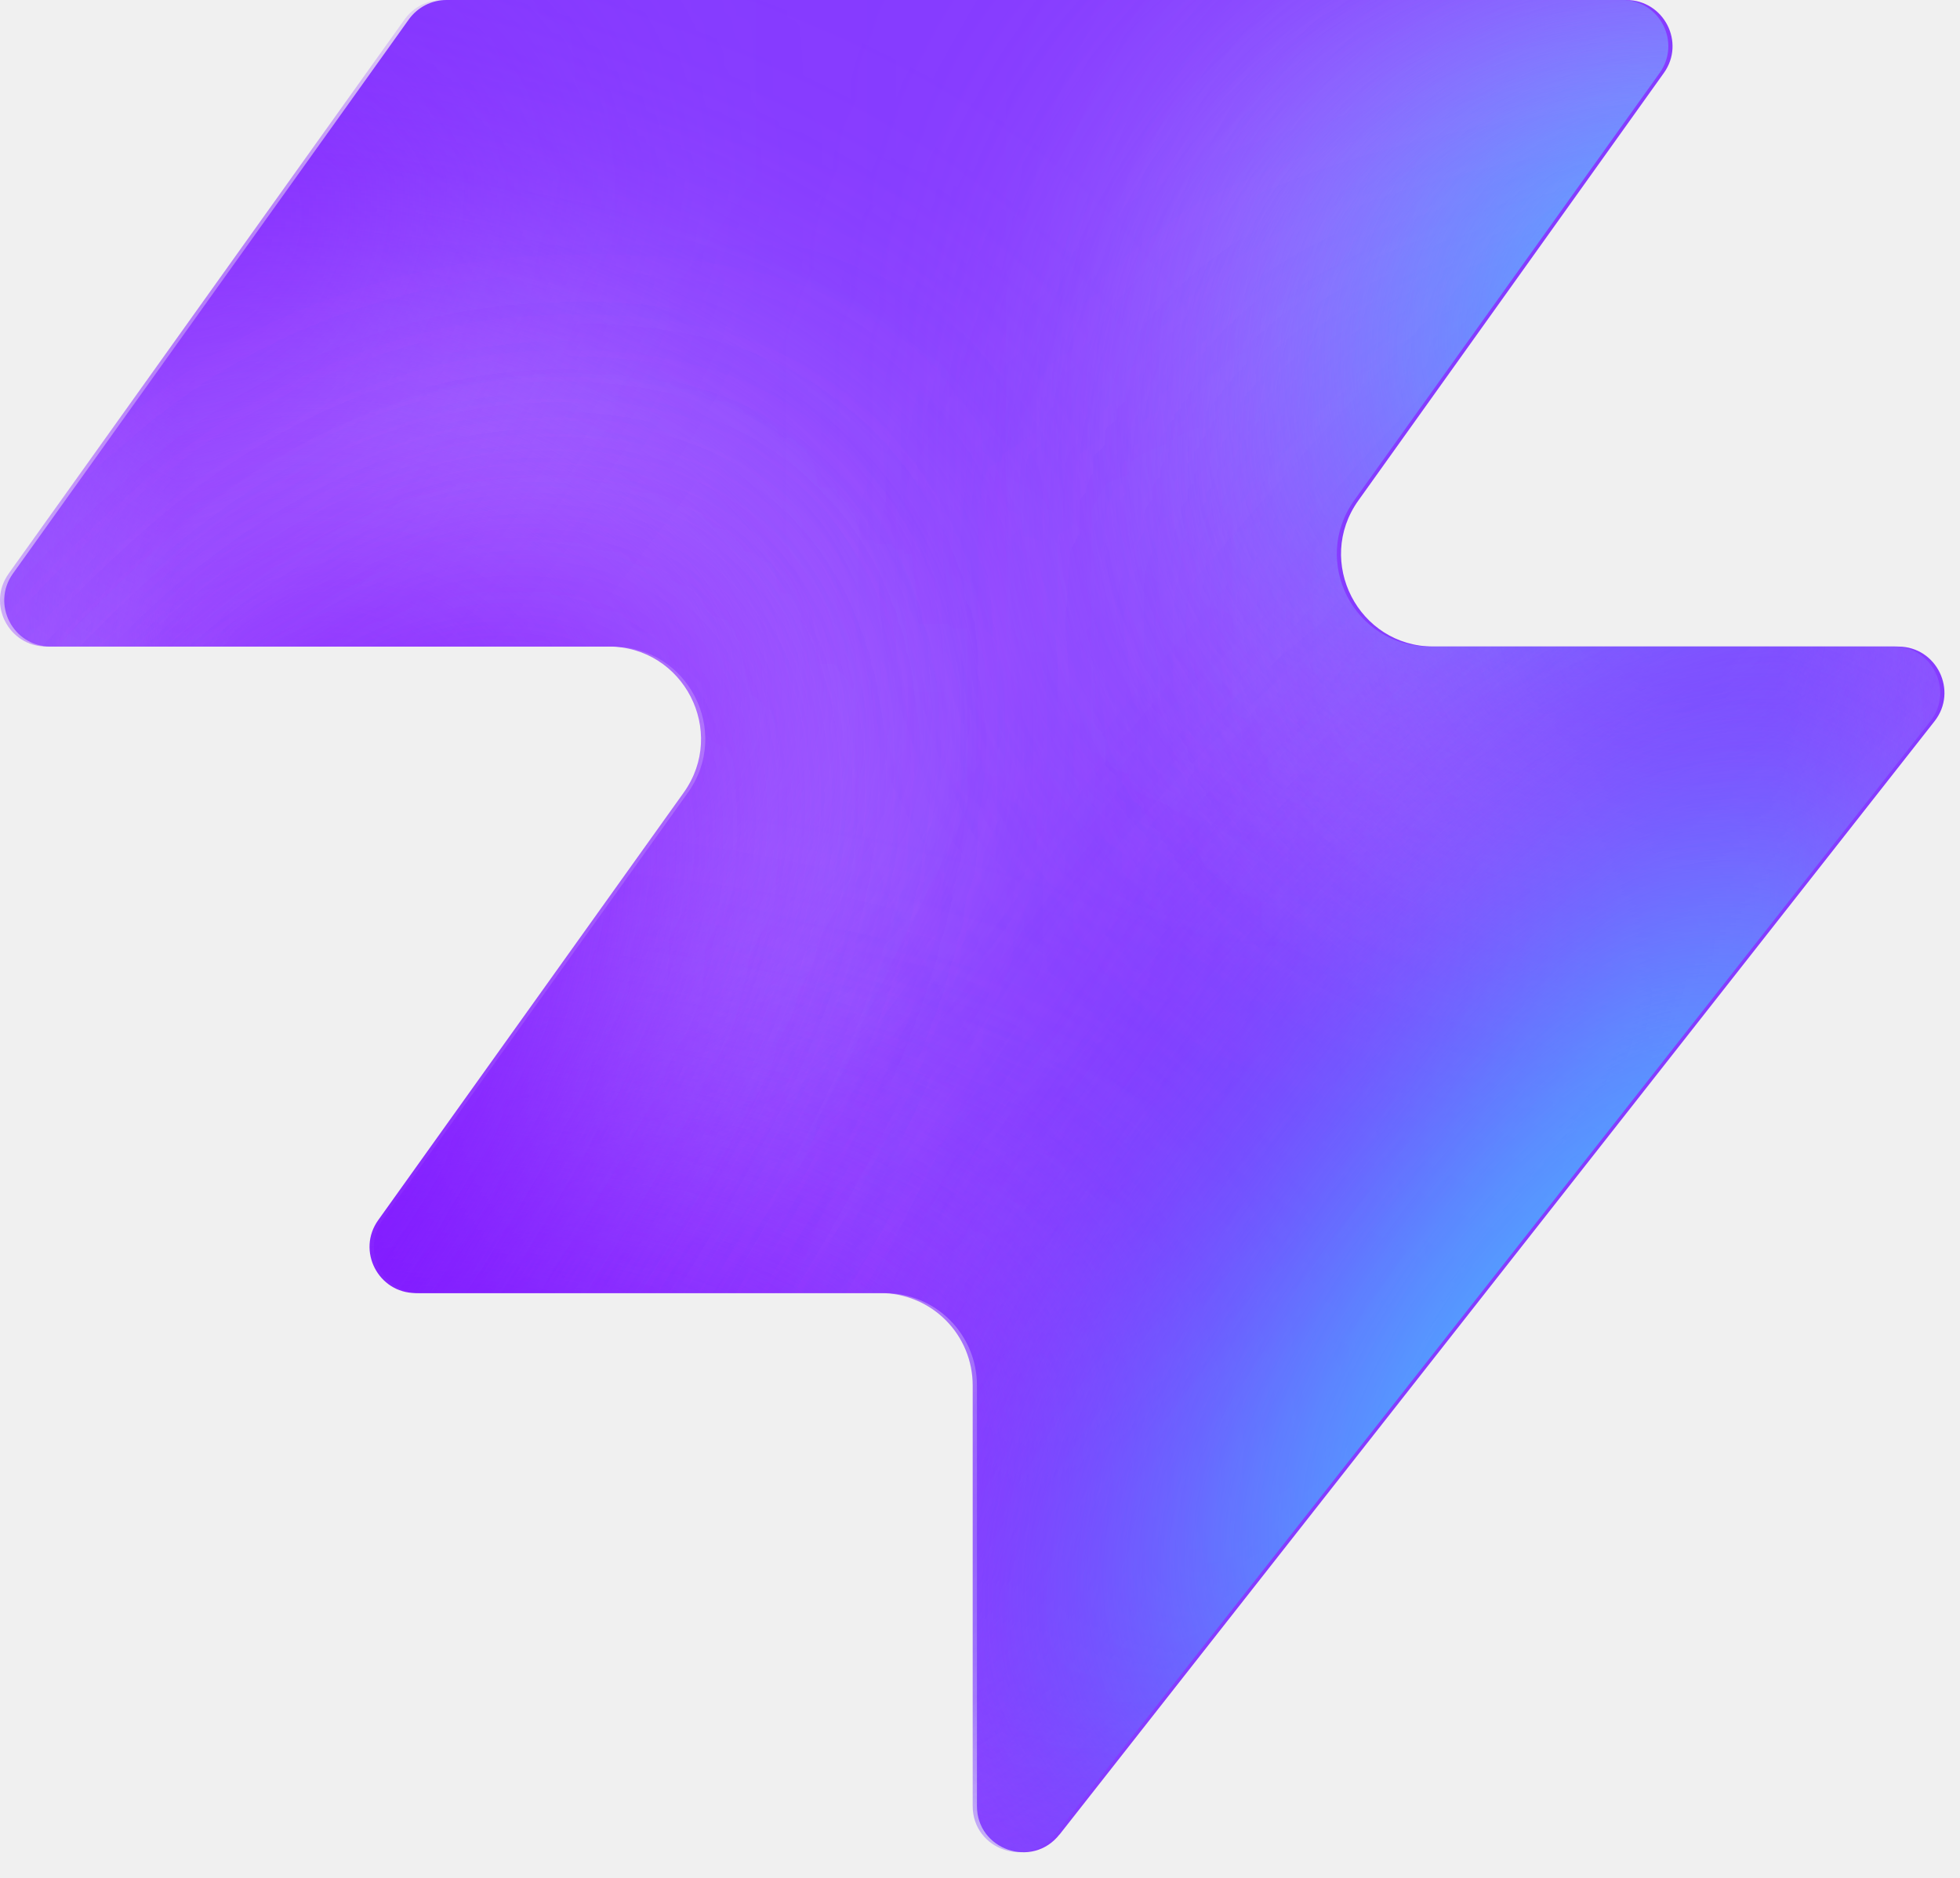
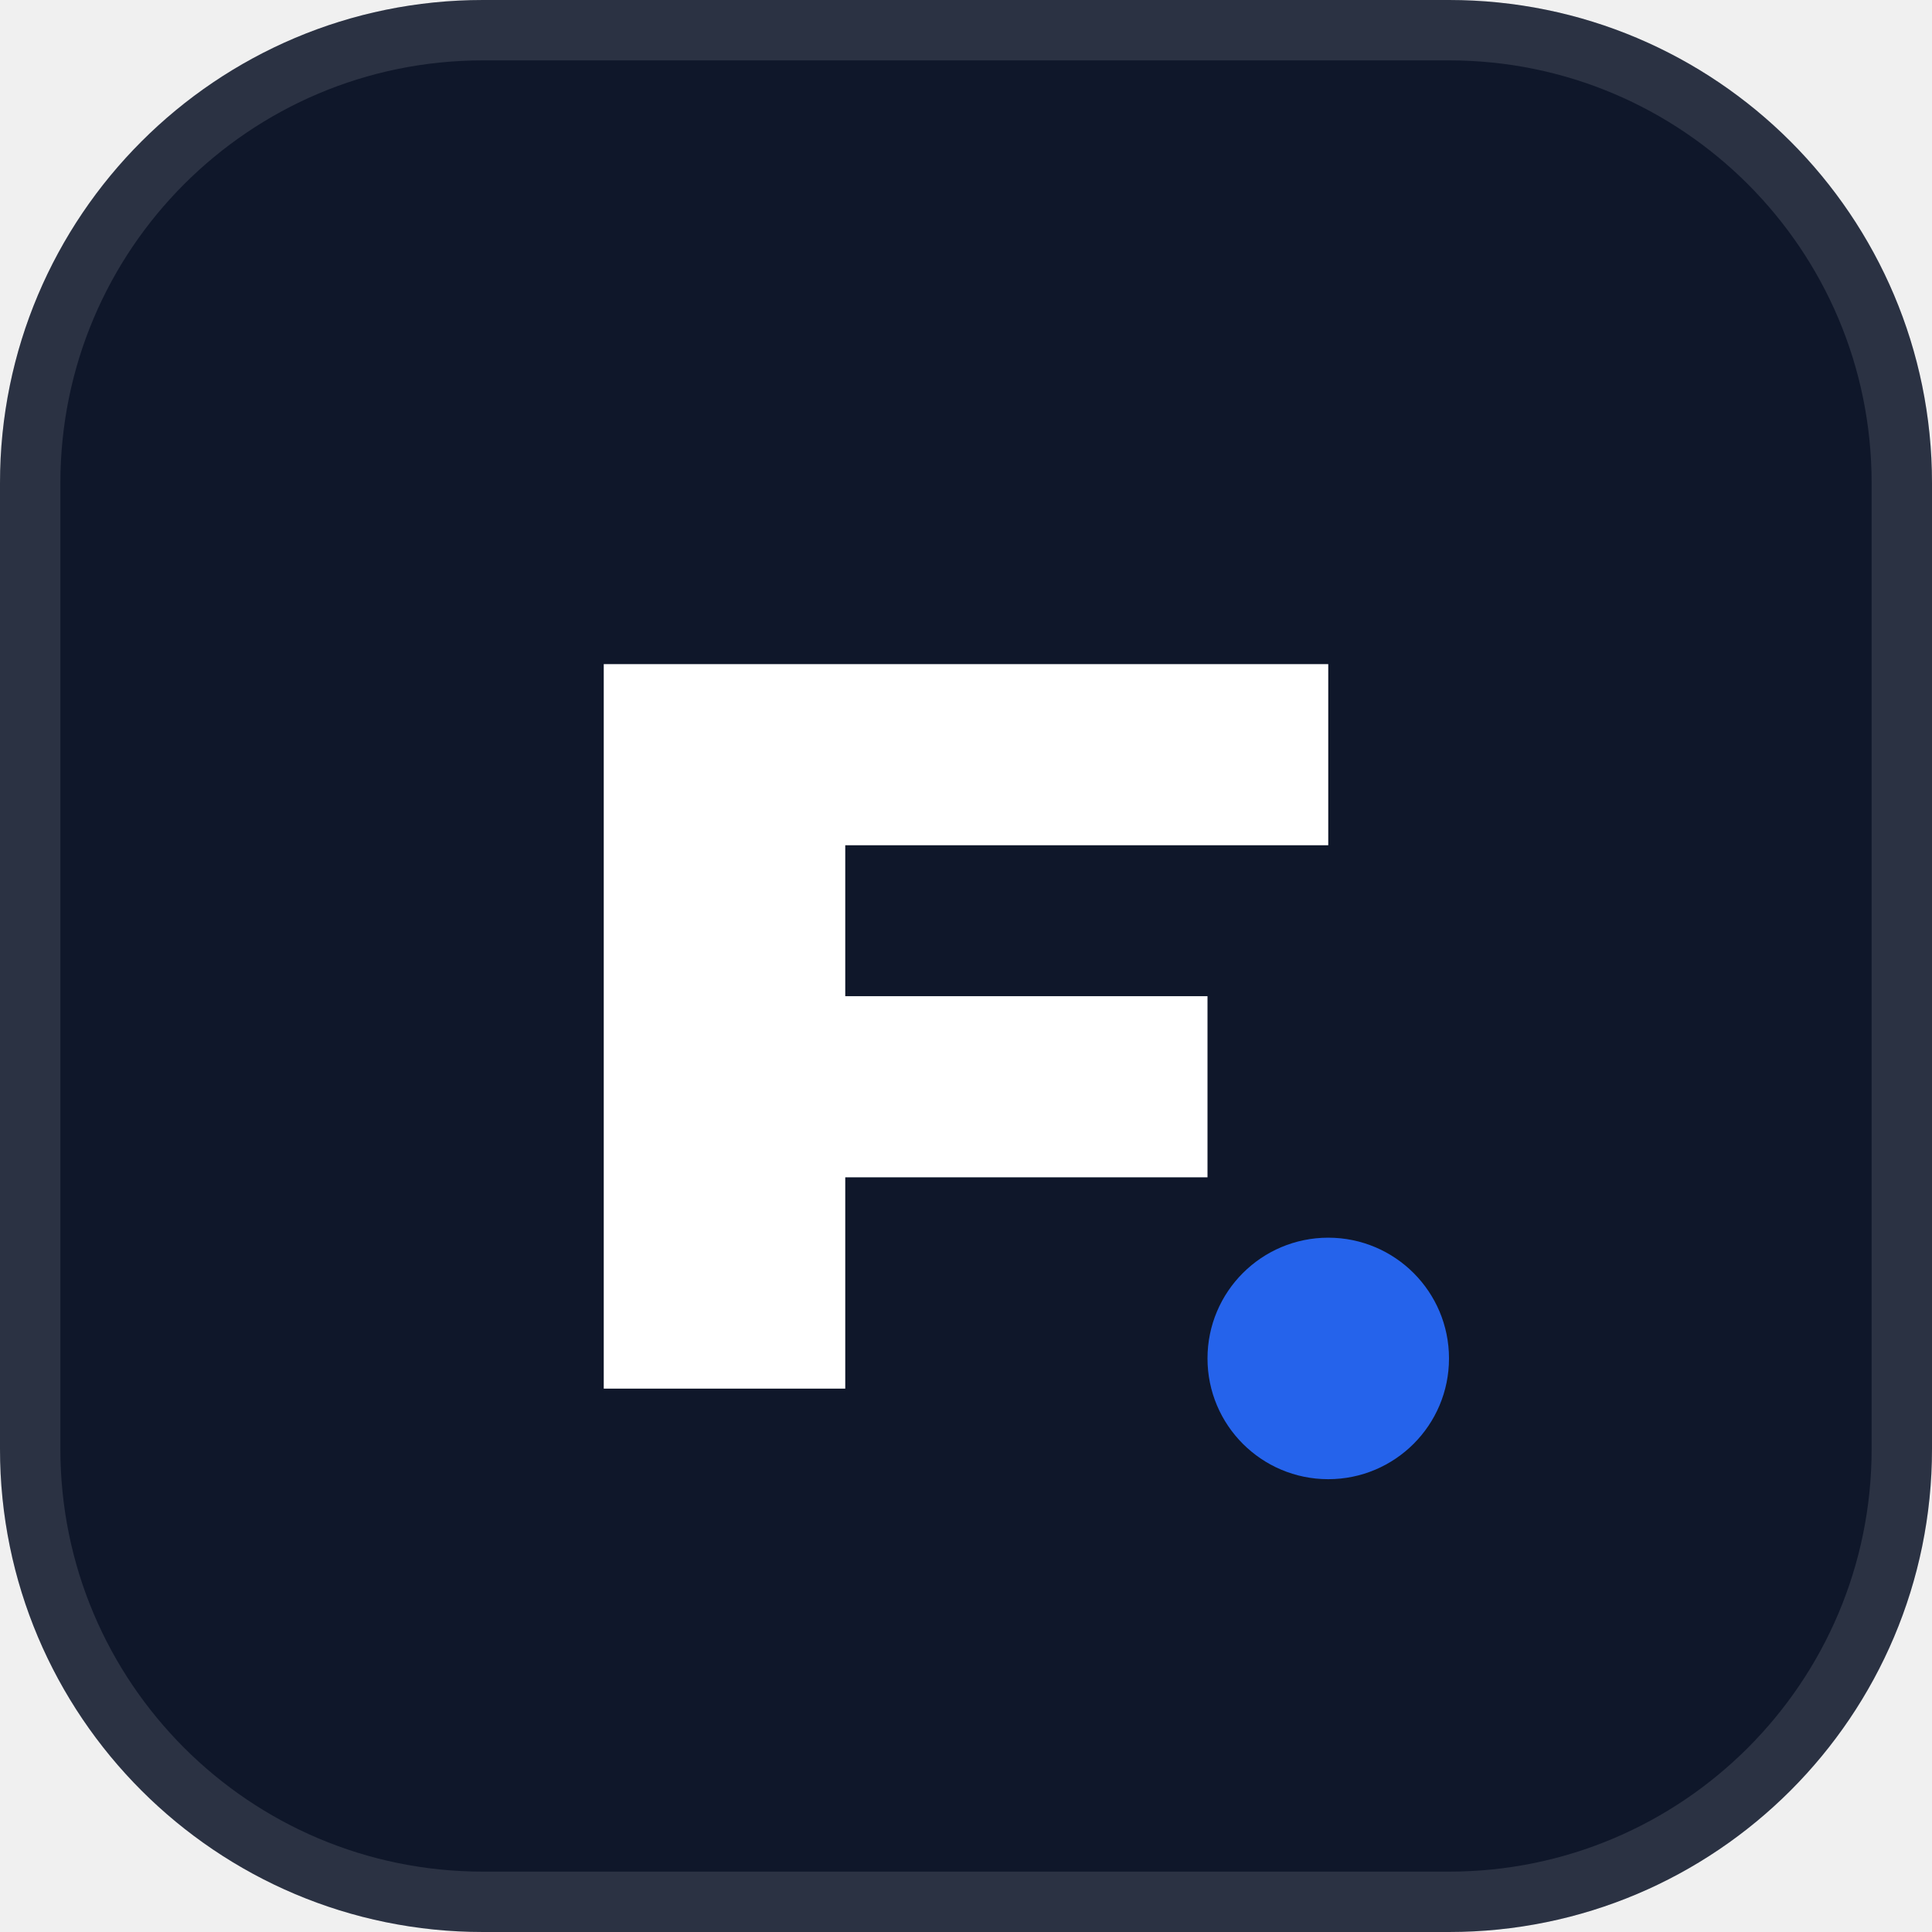
- <svg xmlns="http://www.w3.org/2000/svg" width="48" height="46" fill="none" viewBox="0 0 48 46">
-   <path fill="#863bff" d="M25.946 44.938c-.664.845-2.021.375-2.021-.698V33.937a2.26 2.26 0 0 0-2.262-2.262H10.287c-.92 0-1.456-1.04-.92-1.788l7.48-10.471c1.07-1.497 0-3.578-1.842-3.578H1.237c-.92 0-1.456-1.04-.92-1.788L10.013.474c.214-.297.556-.474.92-.474h28.894c.92 0 1.456 1.04.92 1.788l-7.48 10.471c-1.07 1.498 0 3.579 1.842 3.579h11.377c.943 0 1.473 1.088.89 1.83L25.947 44.94z" style="fill:#863bff;fill:color(display-p3 .525 .23 1);fill-opacity:1" />
-   <mask id="a" width="48" height="46" x="0" y="0" maskUnits="userSpaceOnUse" style="mask-type:alpha">
-     <path fill="#000" d="M25.842 44.938c-.664.844-2.021.375-2.021-.698V33.937a2.26 2.26 0 0 0-2.262-2.262H10.183c-.92 0-1.456-1.04-.92-1.788l7.48-10.471c1.07-1.498 0-3.579-1.842-3.579H1.133c-.92 0-1.456-1.04-.92-1.787L9.91.473c.214-.297.556-.474.92-.474h28.894c.92 0 1.456 1.04.92 1.788l-7.48 10.471c-1.07 1.498 0 3.578 1.842 3.578h11.377c.943 0 1.473 1.088.89 1.832L25.843 44.94z" style="fill:#000;fill-opacity:1" />
-   </mask>
-   <g mask="url(#a)">
-     <g filter="url(#b)">
-       <ellipse cx="5.508" cy="14.704" fill="#ede6ff" rx="5.508" ry="14.704" style="fill:#ede6ff;fill:color(display-p3 .927 .903 1);fill-opacity:1" transform="matrix(.00324 1 1 -.00324 -4.47 31.516)" />
-     </g>
-     <g filter="url(#c)">
-       <ellipse cx="10.399" cy="29.851" fill="#ede6ff" rx="10.399" ry="29.851" style="fill:#ede6ff;fill:color(display-p3 .927 .903 1);fill-opacity:1" transform="matrix(.00324 1 1 -.00324 -39.328 7.883)" />
-     </g>
-     <g filter="url(#d)">
-       <ellipse cx="5.508" cy="30.487" fill="#7e14ff" rx="5.508" ry="30.487" style="fill:#7e14ff;fill:color(display-p3 .492 .077 1);fill-opacity:1" transform="rotate(89.814 -25.913 -14.639)scale(1 -1)" />
-     </g>
-     <g filter="url(#e)">
-       <ellipse cx="5.508" cy="30.599" fill="#7e14ff" rx="5.508" ry="30.599" style="fill:#7e14ff;fill:color(display-p3 .492 .077 1);fill-opacity:1" transform="rotate(89.814 -32.644 -3.334)scale(1 -1)" />
-     </g>
-     <g filter="url(#f)">
-       <ellipse cx="5.508" cy="30.599" fill="#7e14ff" rx="5.508" ry="30.599" style="fill:#7e14ff;fill:color(display-p3 .492 .077 1);fill-opacity:1" transform="matrix(.00324 1 1 -.00324 -34.34 30.47)" />
-     </g>
-     <g filter="url(#g)">
-       <ellipse cx="14.072" cy="22.078" fill="#ede6ff" rx="14.072" ry="22.078" style="fill:#ede6ff;fill:color(display-p3 .927 .903 1);fill-opacity:1" transform="rotate(93.35 24.506 48.493)scale(-1 1)" />
-     </g>
-     <g filter="url(#h)">
-       <ellipse cx="3.47" cy="21.501" fill="#7e14ff" rx="3.47" ry="21.501" style="fill:#7e14ff;fill:color(display-p3 .492 .077 1);fill-opacity:1" transform="rotate(89.009 28.708 47.59)scale(-1 1)" />
-     </g>
-     <g filter="url(#i)">
-       <ellipse cx="3.47" cy="21.501" fill="#7e14ff" rx="3.47" ry="21.501" style="fill:#7e14ff;fill:color(display-p3 .492 .077 1);fill-opacity:1" transform="rotate(89.009 28.708 47.59)scale(-1 1)" />
-     </g>
-     <g filter="url(#j)">
-       <ellipse cx=".387" cy="8.972" fill="#7e14ff" rx="4.407" ry="29.108" style="fill:#7e14ff;fill:color(display-p3 .492 .077 1);fill-opacity:1" transform="rotate(39.51 .387 8.972)" />
-     </g>
-     <g filter="url(#k)">
-       <ellipse cx="47.523" cy="-6.092" fill="#7e14ff" rx="4.407" ry="29.108" style="fill:#7e14ff;fill:color(display-p3 .492 .077 1);fill-opacity:1" transform="rotate(37.892 47.523 -6.092)" />
-     </g>
-     <g filter="url(#l)">
-       <ellipse cx="41.412" cy="6.333" fill="#47bfff" rx="5.971" ry="9.665" style="fill:#47bfff;fill:color(display-p3 .28 .748 1);fill-opacity:1" transform="rotate(37.892 41.412 6.333)" />
-     </g>
-     <g filter="url(#m)">
-       <ellipse cx="-1.879" cy="38.332" fill="#7e14ff" rx="4.407" ry="29.108" style="fill:#7e14ff;fill:color(display-p3 .492 .077 1);fill-opacity:1" transform="rotate(37.892 -1.88 38.332)" />
-     </g>
-     <g filter="url(#n)">
-       <ellipse cx="-1.879" cy="38.332" fill="#7e14ff" rx="4.407" ry="29.108" style="fill:#7e14ff;fill:color(display-p3 .492 .077 1);fill-opacity:1" transform="rotate(37.892 -1.88 38.332)" />
-     </g>
-     <g filter="url(#o)">
-       <ellipse cx="35.651" cy="29.907" fill="#7e14ff" rx="4.407" ry="29.108" style="fill:#7e14ff;fill:color(display-p3 .492 .077 1);fill-opacity:1" transform="rotate(37.892 35.651 29.907)" />
-     </g>
-     <g filter="url(#p)">
-       <ellipse cx="38.418" cy="32.4" fill="#47bfff" rx="5.971" ry="15.297" style="fill:#47bfff;fill:color(display-p3 .28 .748 1);fill-opacity:1" transform="rotate(37.892 38.418 32.4)" />
-     </g>
-   </g>
-   <defs>
-     <filter id="b" width="60.045" height="41.654" x="-19.77" y="16.149" color-interpolation-filters="sRGB" filterUnits="userSpaceOnUse">
-       <feFlood flood-opacity="0" result="BackgroundImageFix" />
-       <feBlend in="SourceGraphic" in2="BackgroundImageFix" result="shape" />
-       <feGaussianBlur result="effect1_foregroundBlur_2002_17158" stdDeviation="7.659" />
-     </filter>
-     <filter id="c" width="90.34" height="51.437" x="-54.613" y="-7.533" color-interpolation-filters="sRGB" filterUnits="userSpaceOnUse">
-       <feFlood flood-opacity="0" result="BackgroundImageFix" />
-       <feBlend in="SourceGraphic" in2="BackgroundImageFix" result="shape" />
-       <feGaussianBlur result="effect1_foregroundBlur_2002_17158" stdDeviation="7.659" />
-     </filter>
-     <filter id="d" width="79.355" height="29.4" x="-49.64" y="2.03" color-interpolation-filters="sRGB" filterUnits="userSpaceOnUse">
-       <feFlood flood-opacity="0" result="BackgroundImageFix" />
-       <feBlend in="SourceGraphic" in2="BackgroundImageFix" result="shape" />
-       <feGaussianBlur result="effect1_foregroundBlur_2002_17158" stdDeviation="4.596" />
-     </filter>
-     <filter id="e" width="79.579" height="29.4" x="-45.045" y="20.029" color-interpolation-filters="sRGB" filterUnits="userSpaceOnUse">
-       <feFlood flood-opacity="0" result="BackgroundImageFix" />
-       <feBlend in="SourceGraphic" in2="BackgroundImageFix" result="shape" />
-       <feGaussianBlur result="effect1_foregroundBlur_2002_17158" stdDeviation="4.596" />
-     </filter>
-     <filter id="f" width="79.579" height="29.4" x="-43.513" y="21.178" color-interpolation-filters="sRGB" filterUnits="userSpaceOnUse">
-       <feFlood flood-opacity="0" result="BackgroundImageFix" />
-       <feBlend in="SourceGraphic" in2="BackgroundImageFix" result="shape" />
-       <feGaussianBlur result="effect1_foregroundBlur_2002_17158" stdDeviation="4.596" />
-     </filter>
-     <filter id="g" width="74.749" height="58.852" x="15.756" y="-17.901" color-interpolation-filters="sRGB" filterUnits="userSpaceOnUse">
-       <feFlood flood-opacity="0" result="BackgroundImageFix" />
-       <feBlend in="SourceGraphic" in2="BackgroundImageFix" result="shape" />
-       <feGaussianBlur result="effect1_foregroundBlur_2002_17158" stdDeviation="7.659" />
-     </filter>
-     <filter id="h" width="61.377" height="25.362" x="23.548" y="2.284" color-interpolation-filters="sRGB" filterUnits="userSpaceOnUse">
-       <feFlood flood-opacity="0" result="BackgroundImageFix" />
-       <feBlend in="SourceGraphic" in2="BackgroundImageFix" result="shape" />
-       <feGaussianBlur result="effect1_foregroundBlur_2002_17158" stdDeviation="4.596" />
-     </filter>
-     <filter id="i" width="61.377" height="25.362" x="23.548" y="2.284" color-interpolation-filters="sRGB" filterUnits="userSpaceOnUse">
-       <feFlood flood-opacity="0" result="BackgroundImageFix" />
-       <feBlend in="SourceGraphic" in2="BackgroundImageFix" result="shape" />
-       <feGaussianBlur result="effect1_foregroundBlur_2002_17158" stdDeviation="4.596" />
-     </filter>
-     <filter id="j" width="56.045" height="63.649" x="-27.636" y="-22.853" color-interpolation-filters="sRGB" filterUnits="userSpaceOnUse">
-       <feFlood flood-opacity="0" result="BackgroundImageFix" />
-       <feBlend in="SourceGraphic" in2="BackgroundImageFix" result="shape" />
-       <feGaussianBlur result="effect1_foregroundBlur_2002_17158" stdDeviation="4.596" />
-     </filter>
-     <filter id="k" width="54.814" height="64.646" x="20.116" y="-38.415" color-interpolation-filters="sRGB" filterUnits="userSpaceOnUse">
-       <feFlood flood-opacity="0" result="BackgroundImageFix" />
-       <feBlend in="SourceGraphic" in2="BackgroundImageFix" result="shape" />
-       <feGaussianBlur result="effect1_foregroundBlur_2002_17158" stdDeviation="4.596" />
-     </filter>
-     <filter id="l" width="33.541" height="35.313" x="24.641" y="-11.323" color-interpolation-filters="sRGB" filterUnits="userSpaceOnUse">
-       <feFlood flood-opacity="0" result="BackgroundImageFix" />
-       <feBlend in="SourceGraphic" in2="BackgroundImageFix" result="shape" />
-       <feGaussianBlur result="effect1_foregroundBlur_2002_17158" stdDeviation="4.596" />
-     </filter>
-     <filter id="m" width="54.814" height="64.646" x="-29.286" y="6.009" color-interpolation-filters="sRGB" filterUnits="userSpaceOnUse">
-       <feFlood flood-opacity="0" result="BackgroundImageFix" />
-       <feBlend in="SourceGraphic" in2="BackgroundImageFix" result="shape" />
-       <feGaussianBlur result="effect1_foregroundBlur_2002_17158" stdDeviation="4.596" />
-     </filter>
-     <filter id="n" width="54.814" height="64.646" x="-29.286" y="6.009" color-interpolation-filters="sRGB" filterUnits="userSpaceOnUse">
-       <feFlood flood-opacity="0" result="BackgroundImageFix" />
-       <feBlend in="SourceGraphic" in2="BackgroundImageFix" result="shape" />
-       <feGaussianBlur result="effect1_foregroundBlur_2002_17158" stdDeviation="4.596" />
-     </filter>
-     <filter id="o" width="54.814" height="64.646" x="8.244" y="-2.416" color-interpolation-filters="sRGB" filterUnits="userSpaceOnUse">
-       <feFlood flood-opacity="0" result="BackgroundImageFix" />
-       <feBlend in="SourceGraphic" in2="BackgroundImageFix" result="shape" />
-       <feGaussianBlur result="effect1_foregroundBlur_2002_17158" stdDeviation="4.596" />
-     </filter>
-     <filter id="p" width="39.409" height="43.623" x="18.713" y="10.588" color-interpolation-filters="sRGB" filterUnits="userSpaceOnUse">
-       <feFlood flood-opacity="0" result="BackgroundImageFix" />
-       <feBlend in="SourceGraphic" in2="BackgroundImageFix" result="shape" />
-       <feGaussianBlur result="effect1_foregroundBlur_2002_17158" stdDeviation="4.596" />
-     </filter>
-   </defs>
+ <svg xmlns="http://www.w3.org/2000/svg" width="64" height="64" viewBox="0 0 64 64" fill="none">
+   <rect width="64" height="64" rx="16" fill="#0f172a" />
+   <rect x="1" y="1" width="62" height="62" rx="15" stroke="rgba(255,255,255,0.12)" stroke-width="2" />
+   <path d="M20 22H44V28H28V33H40V39H28V46H20V22Z" fill="white" />
+   <circle cx="44" cy="45" r="4" fill="#2563eb" />
</svg>
